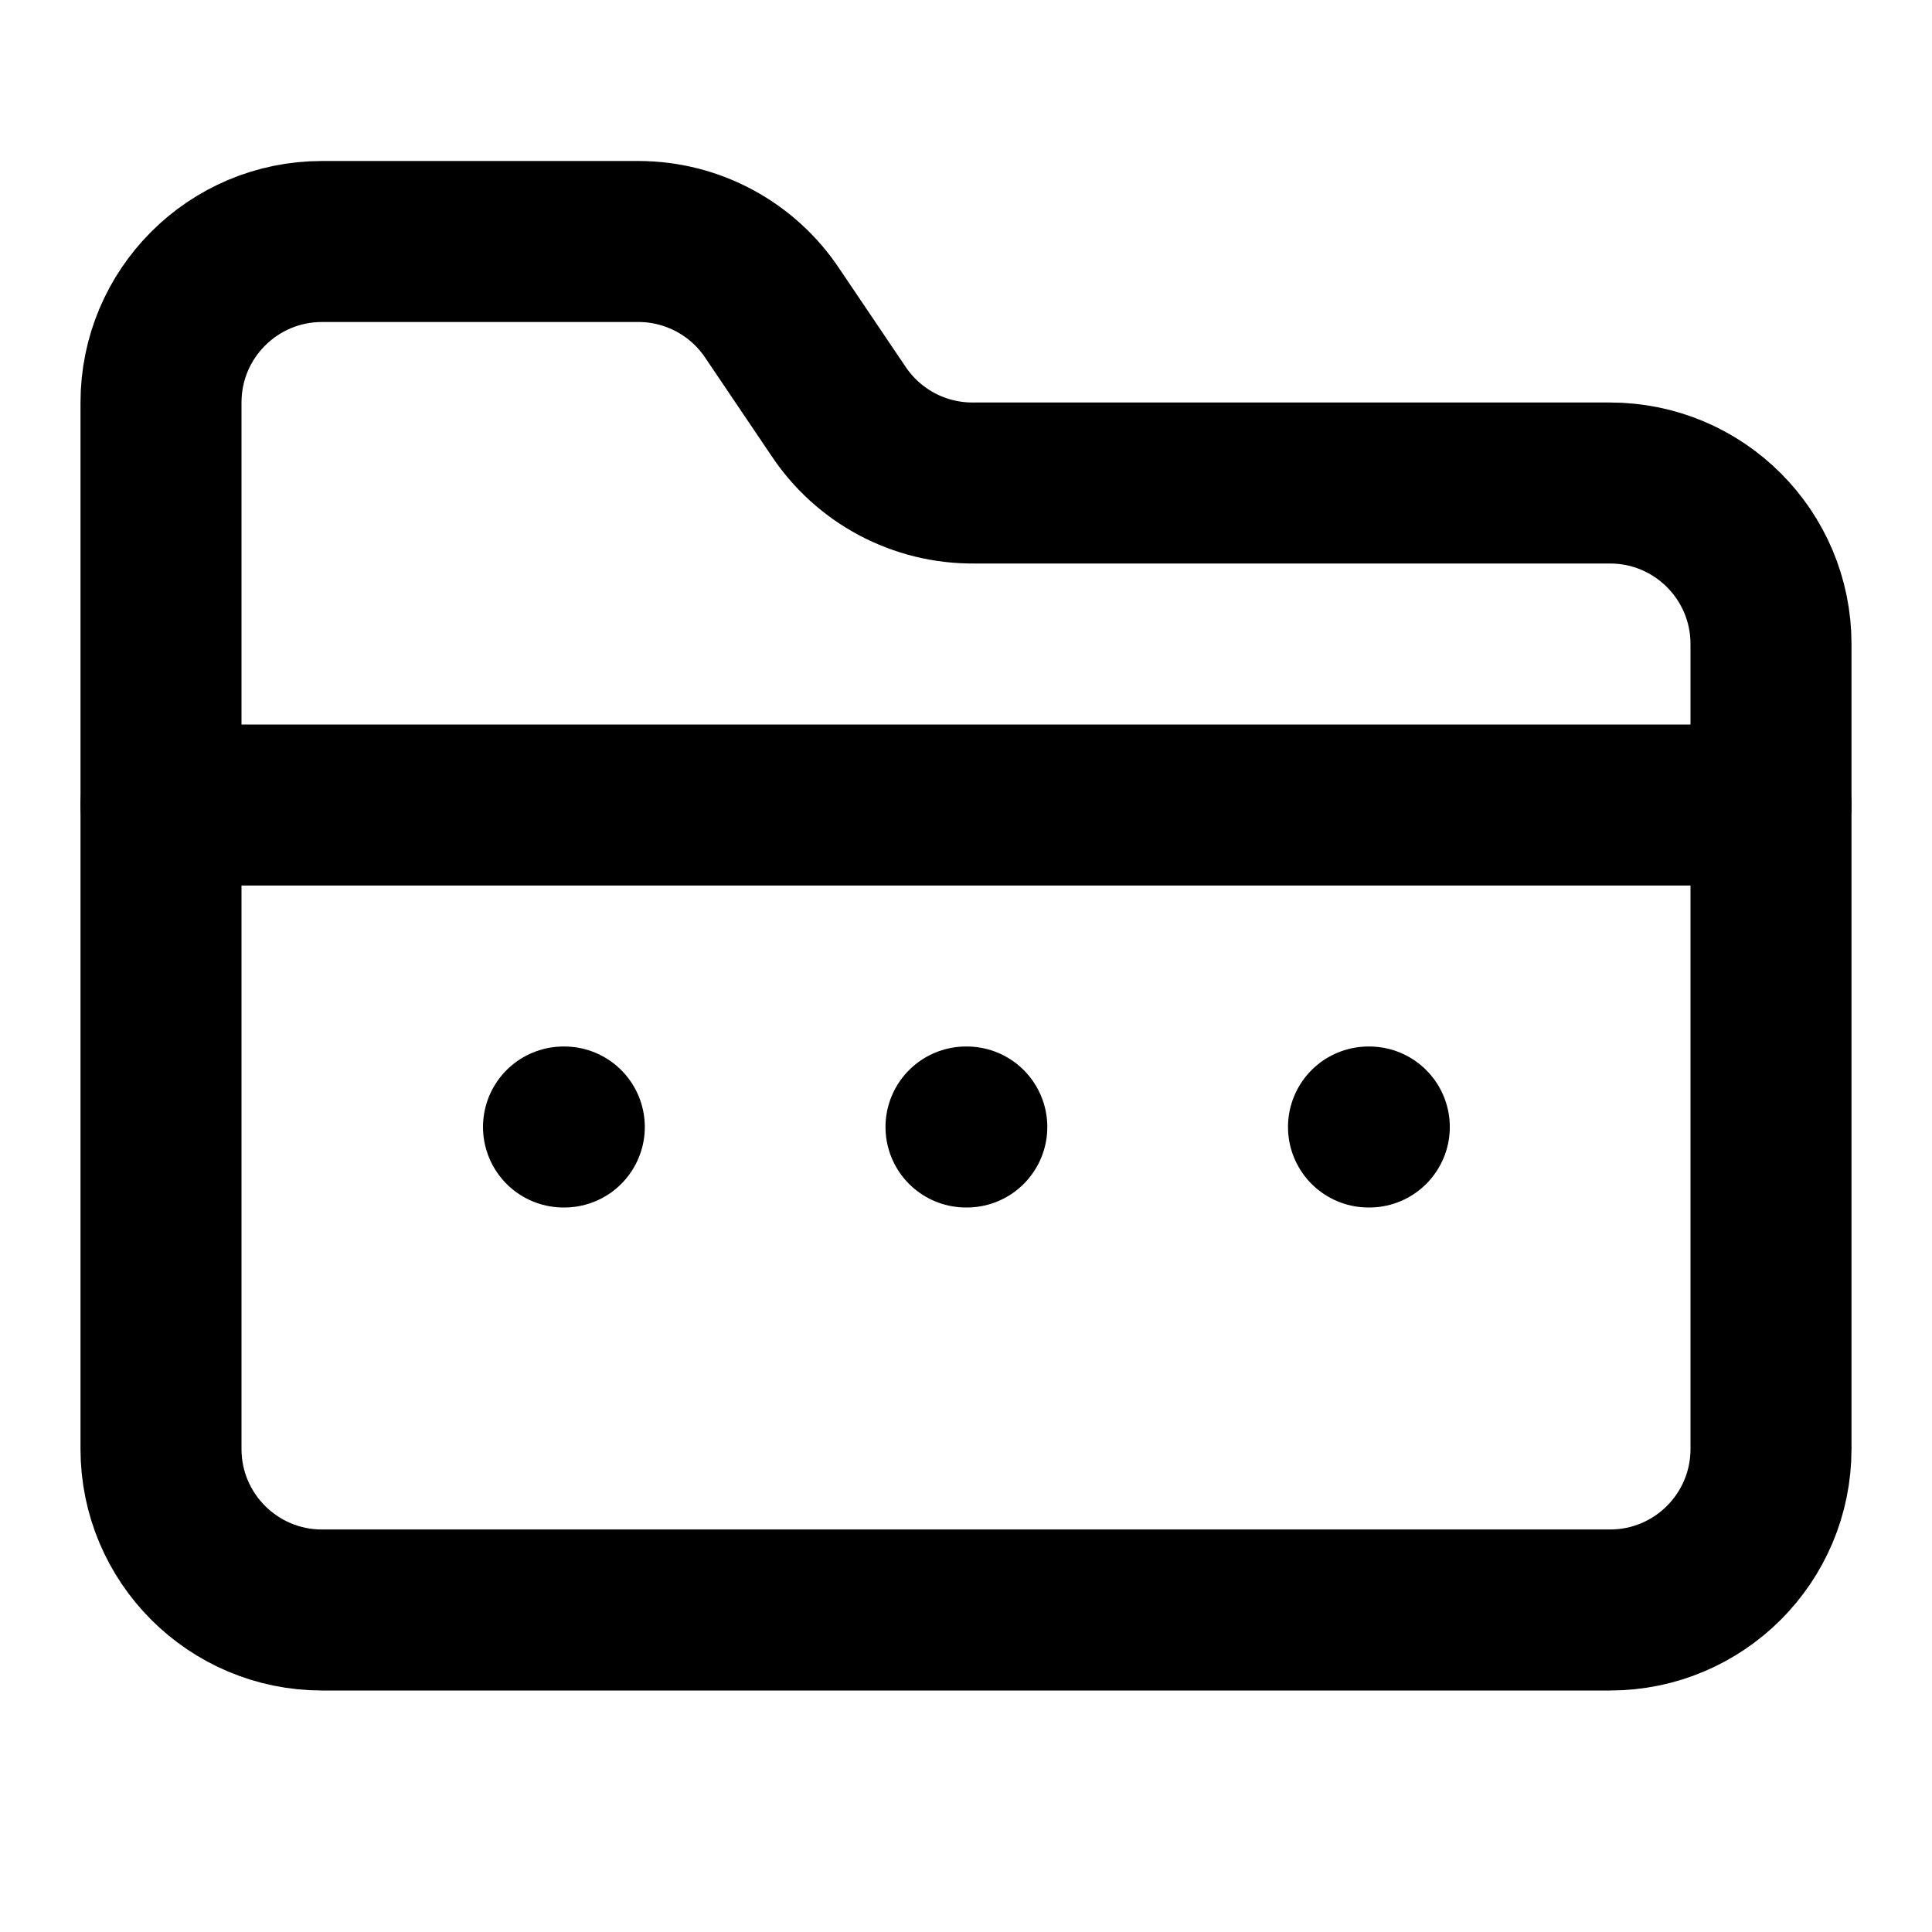
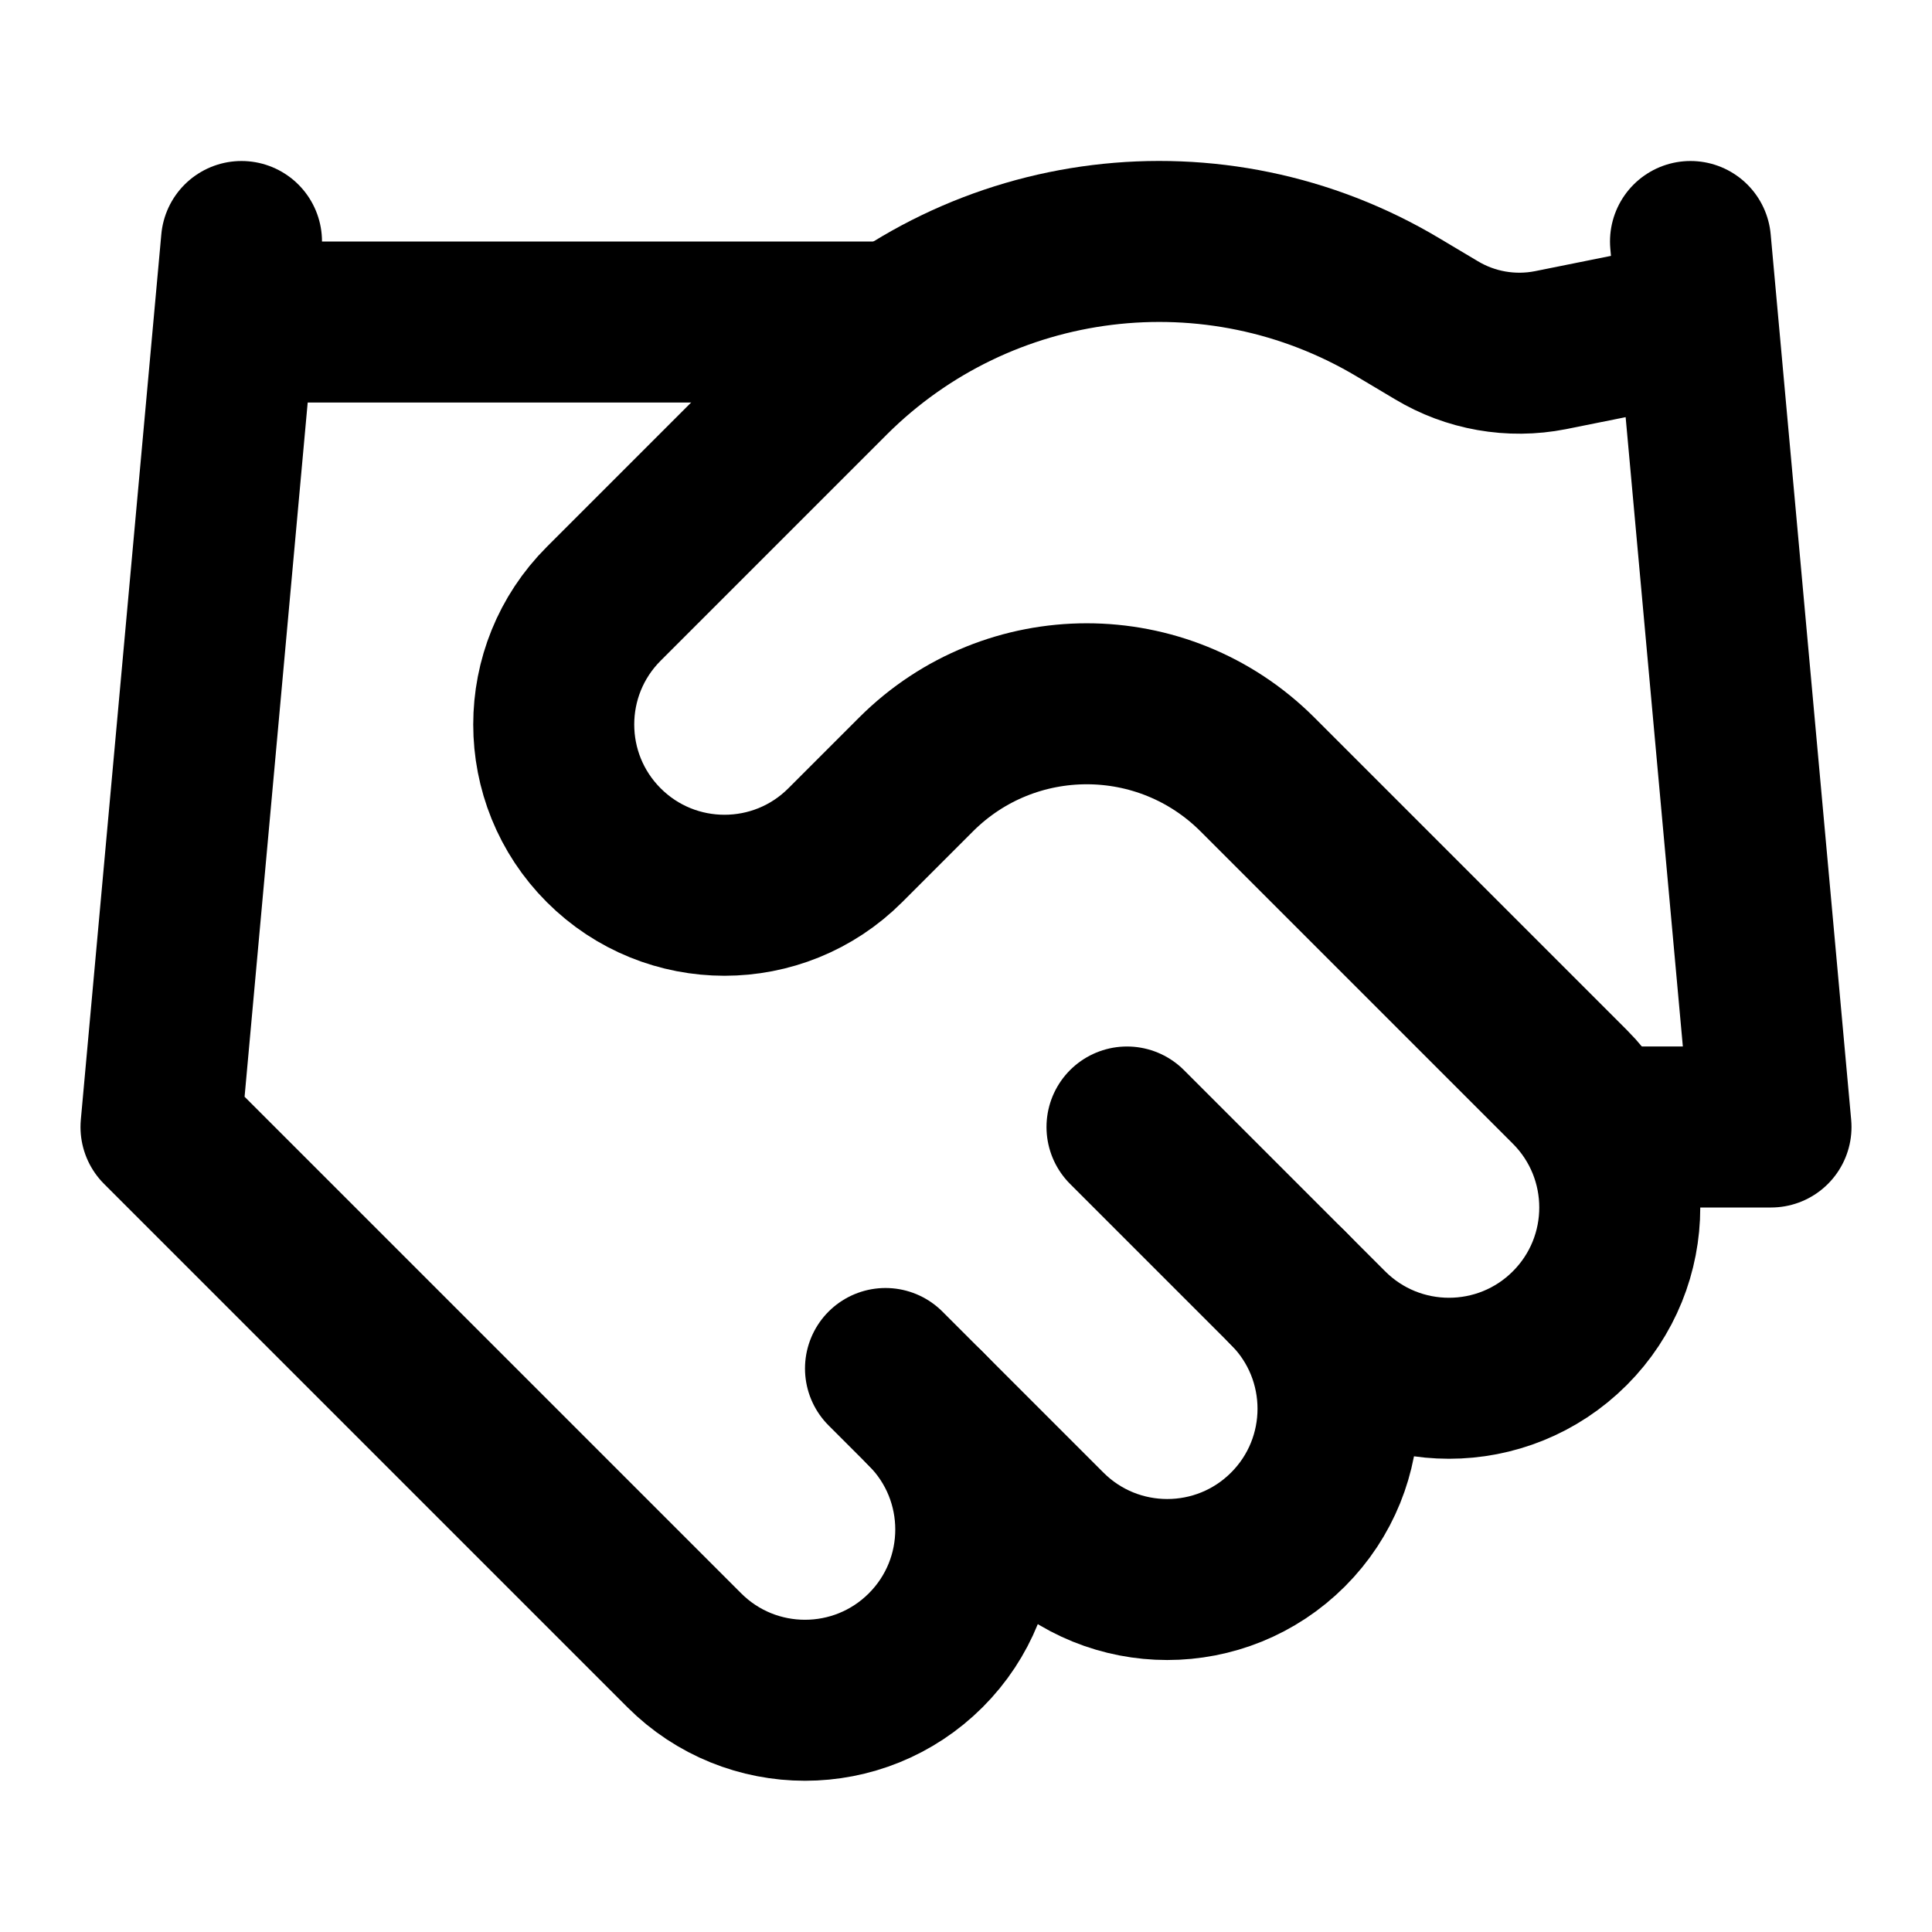
<svg xmlns="http://www.w3.org/2000/svg" width="48" height="48" viewBox="0 0 24 24" fill="none" stroke="currentColor" stroke-width="2" stroke-linecap="round" stroke-linejoin="round">
-   <path d="M20 20a2 2 0 0 0 2-2V8a2 2 0 0 0-2-2h-7.9a2 2 0 0 1-1.69-.9L9.6 3.9A2 2 0 0 0 7.93 3H4a2 2 0 0 0-2 2v13a2 2 0 0 0 2 2Z" />
-   <path d="M2 10h20" />
-   <path d="M7 14h.01" />
-   <path d="M12 14h.01" />
-   <path d="M17 14h.01" />
+   <path d="m11 17 2 2a1 1 0 1 0 3-3" />
+   <path d="m14 14 2.5 2.5a1 1 0 1 0 3-3l-3.88-3.88a3 3 0 0 0-4.24 0l-.88.88a1 1 0 1 1-3-3l2.81-2.81a5.79 5.79 0 0 1 7.06-.87l.47.28a2 2 0 0 0 1.42.25L21 4" />
+   <path d="m21 3 1 11h-2" />
+   <path d="M3 3 2 14l6.5 6.5a1 1 0 1 0 3-3" />
+   <path d="M3 4h8" />
</svg>
